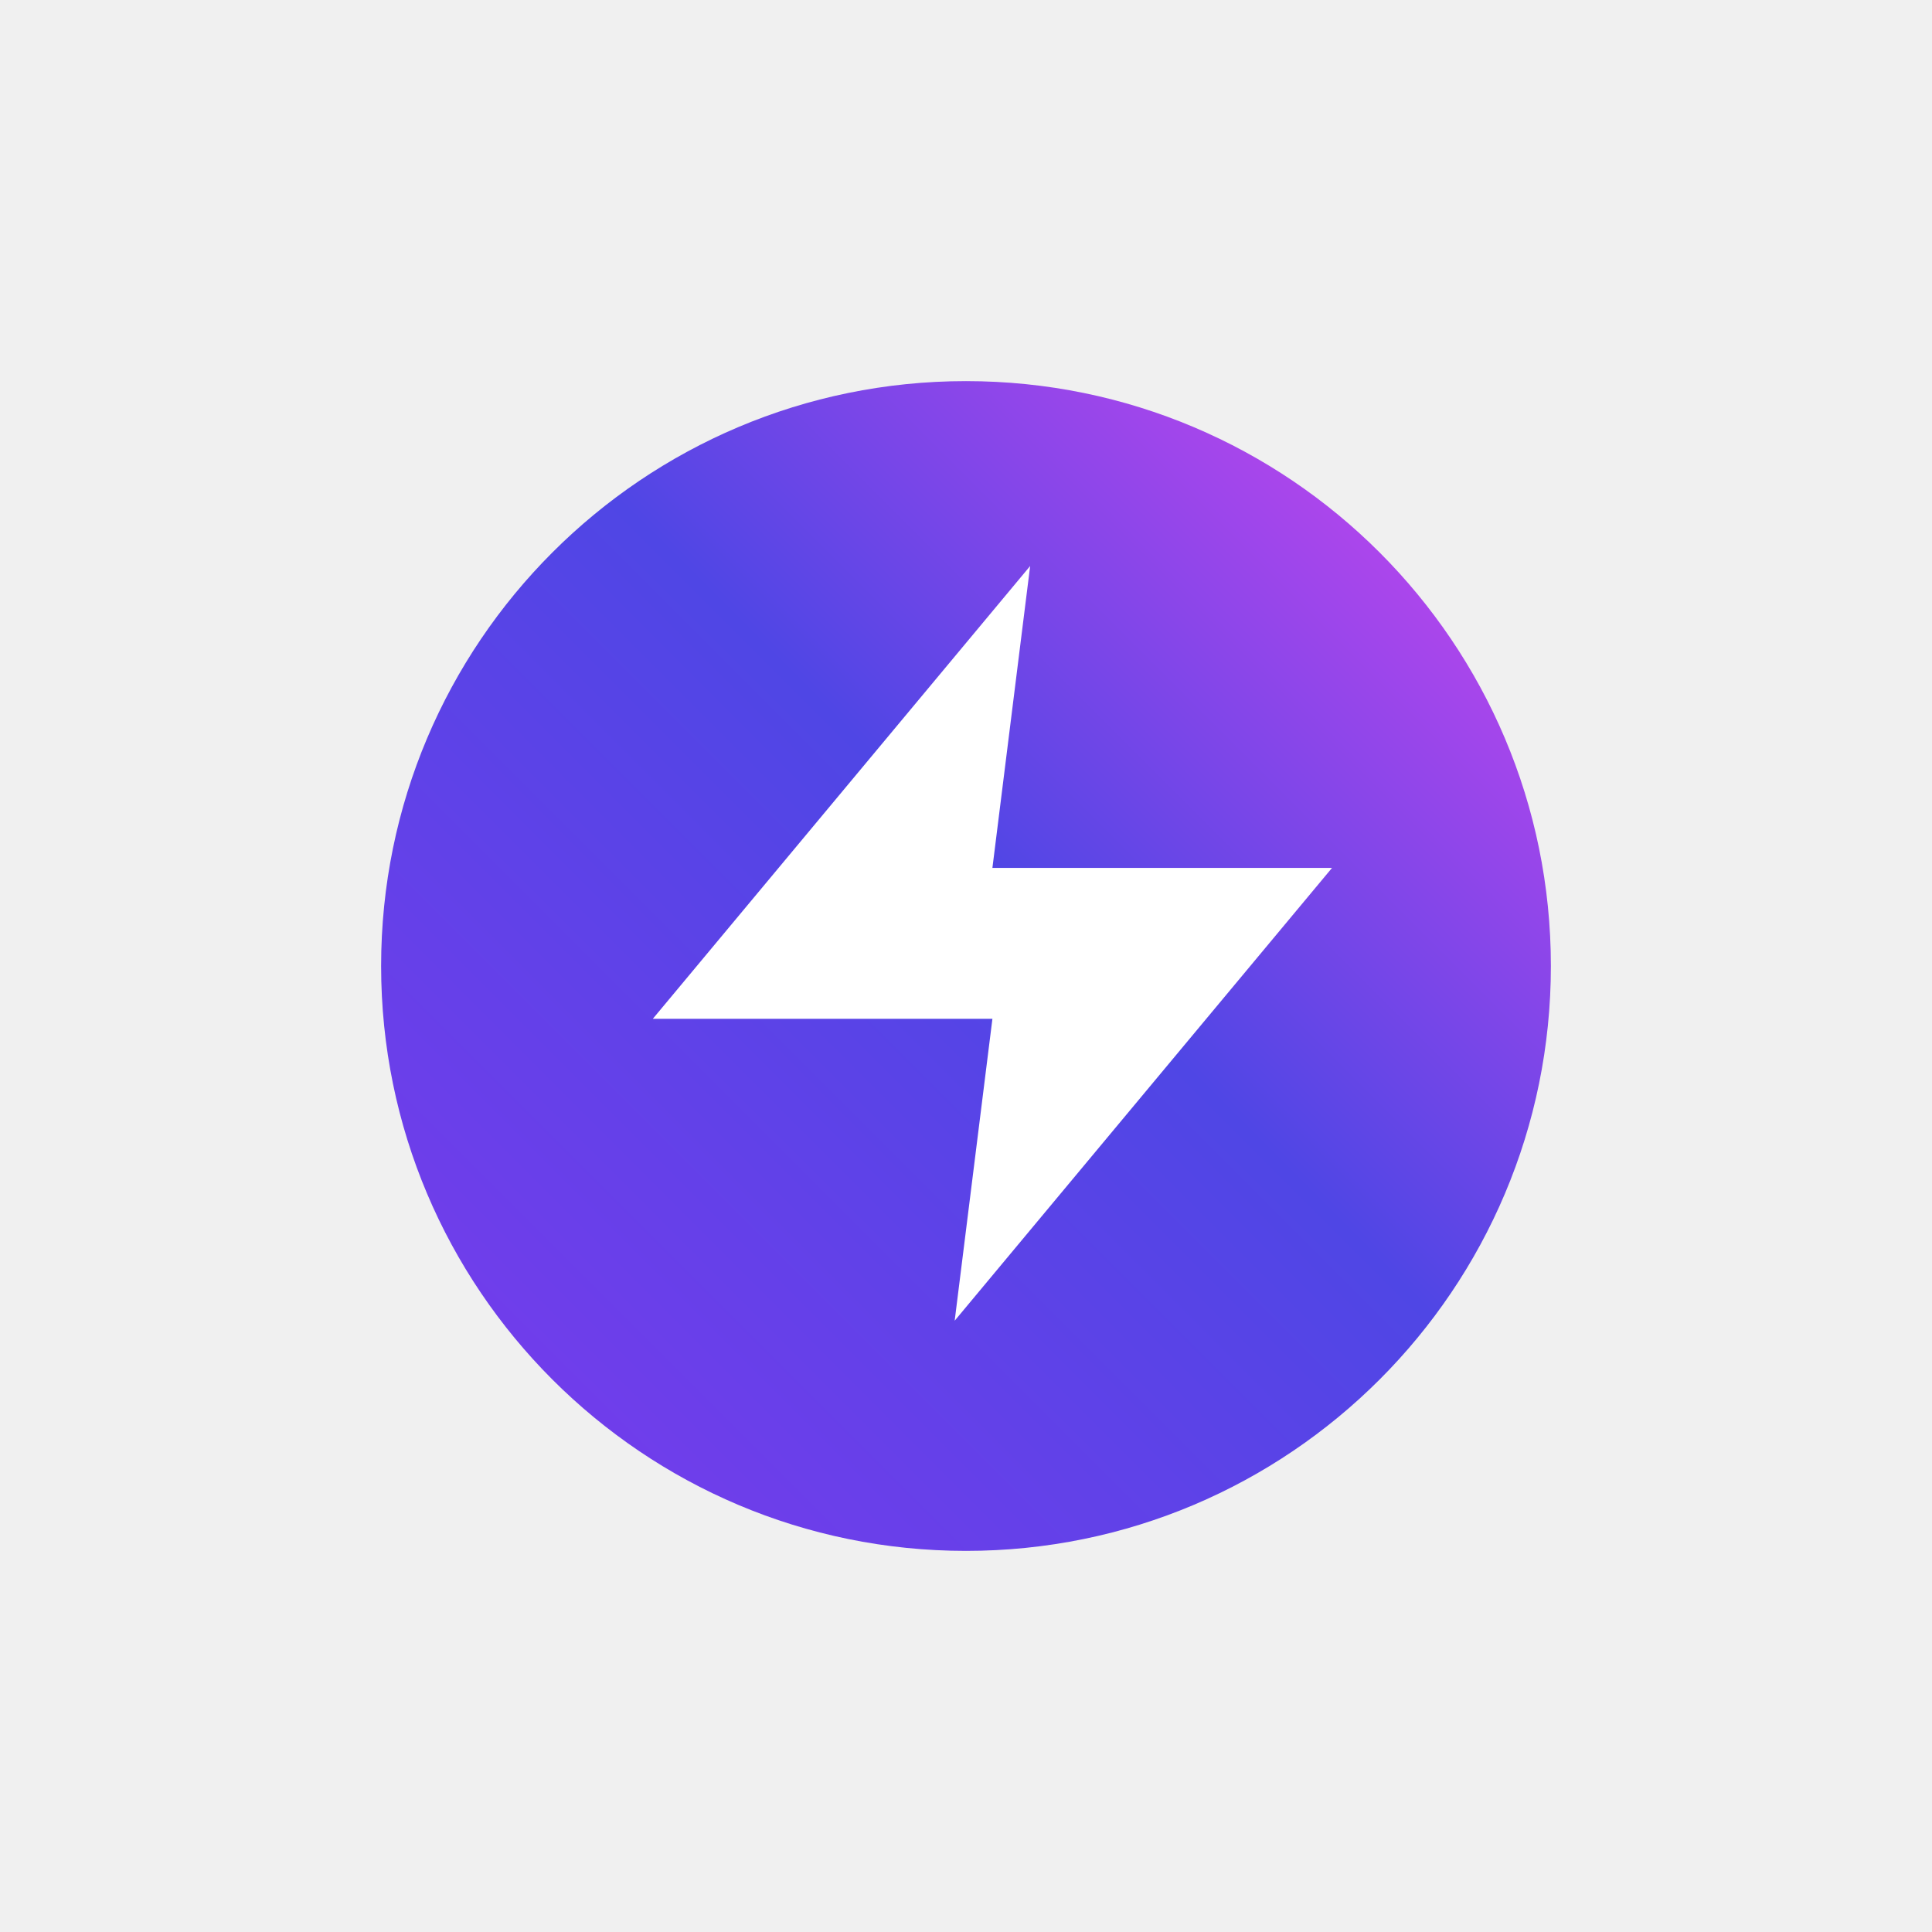
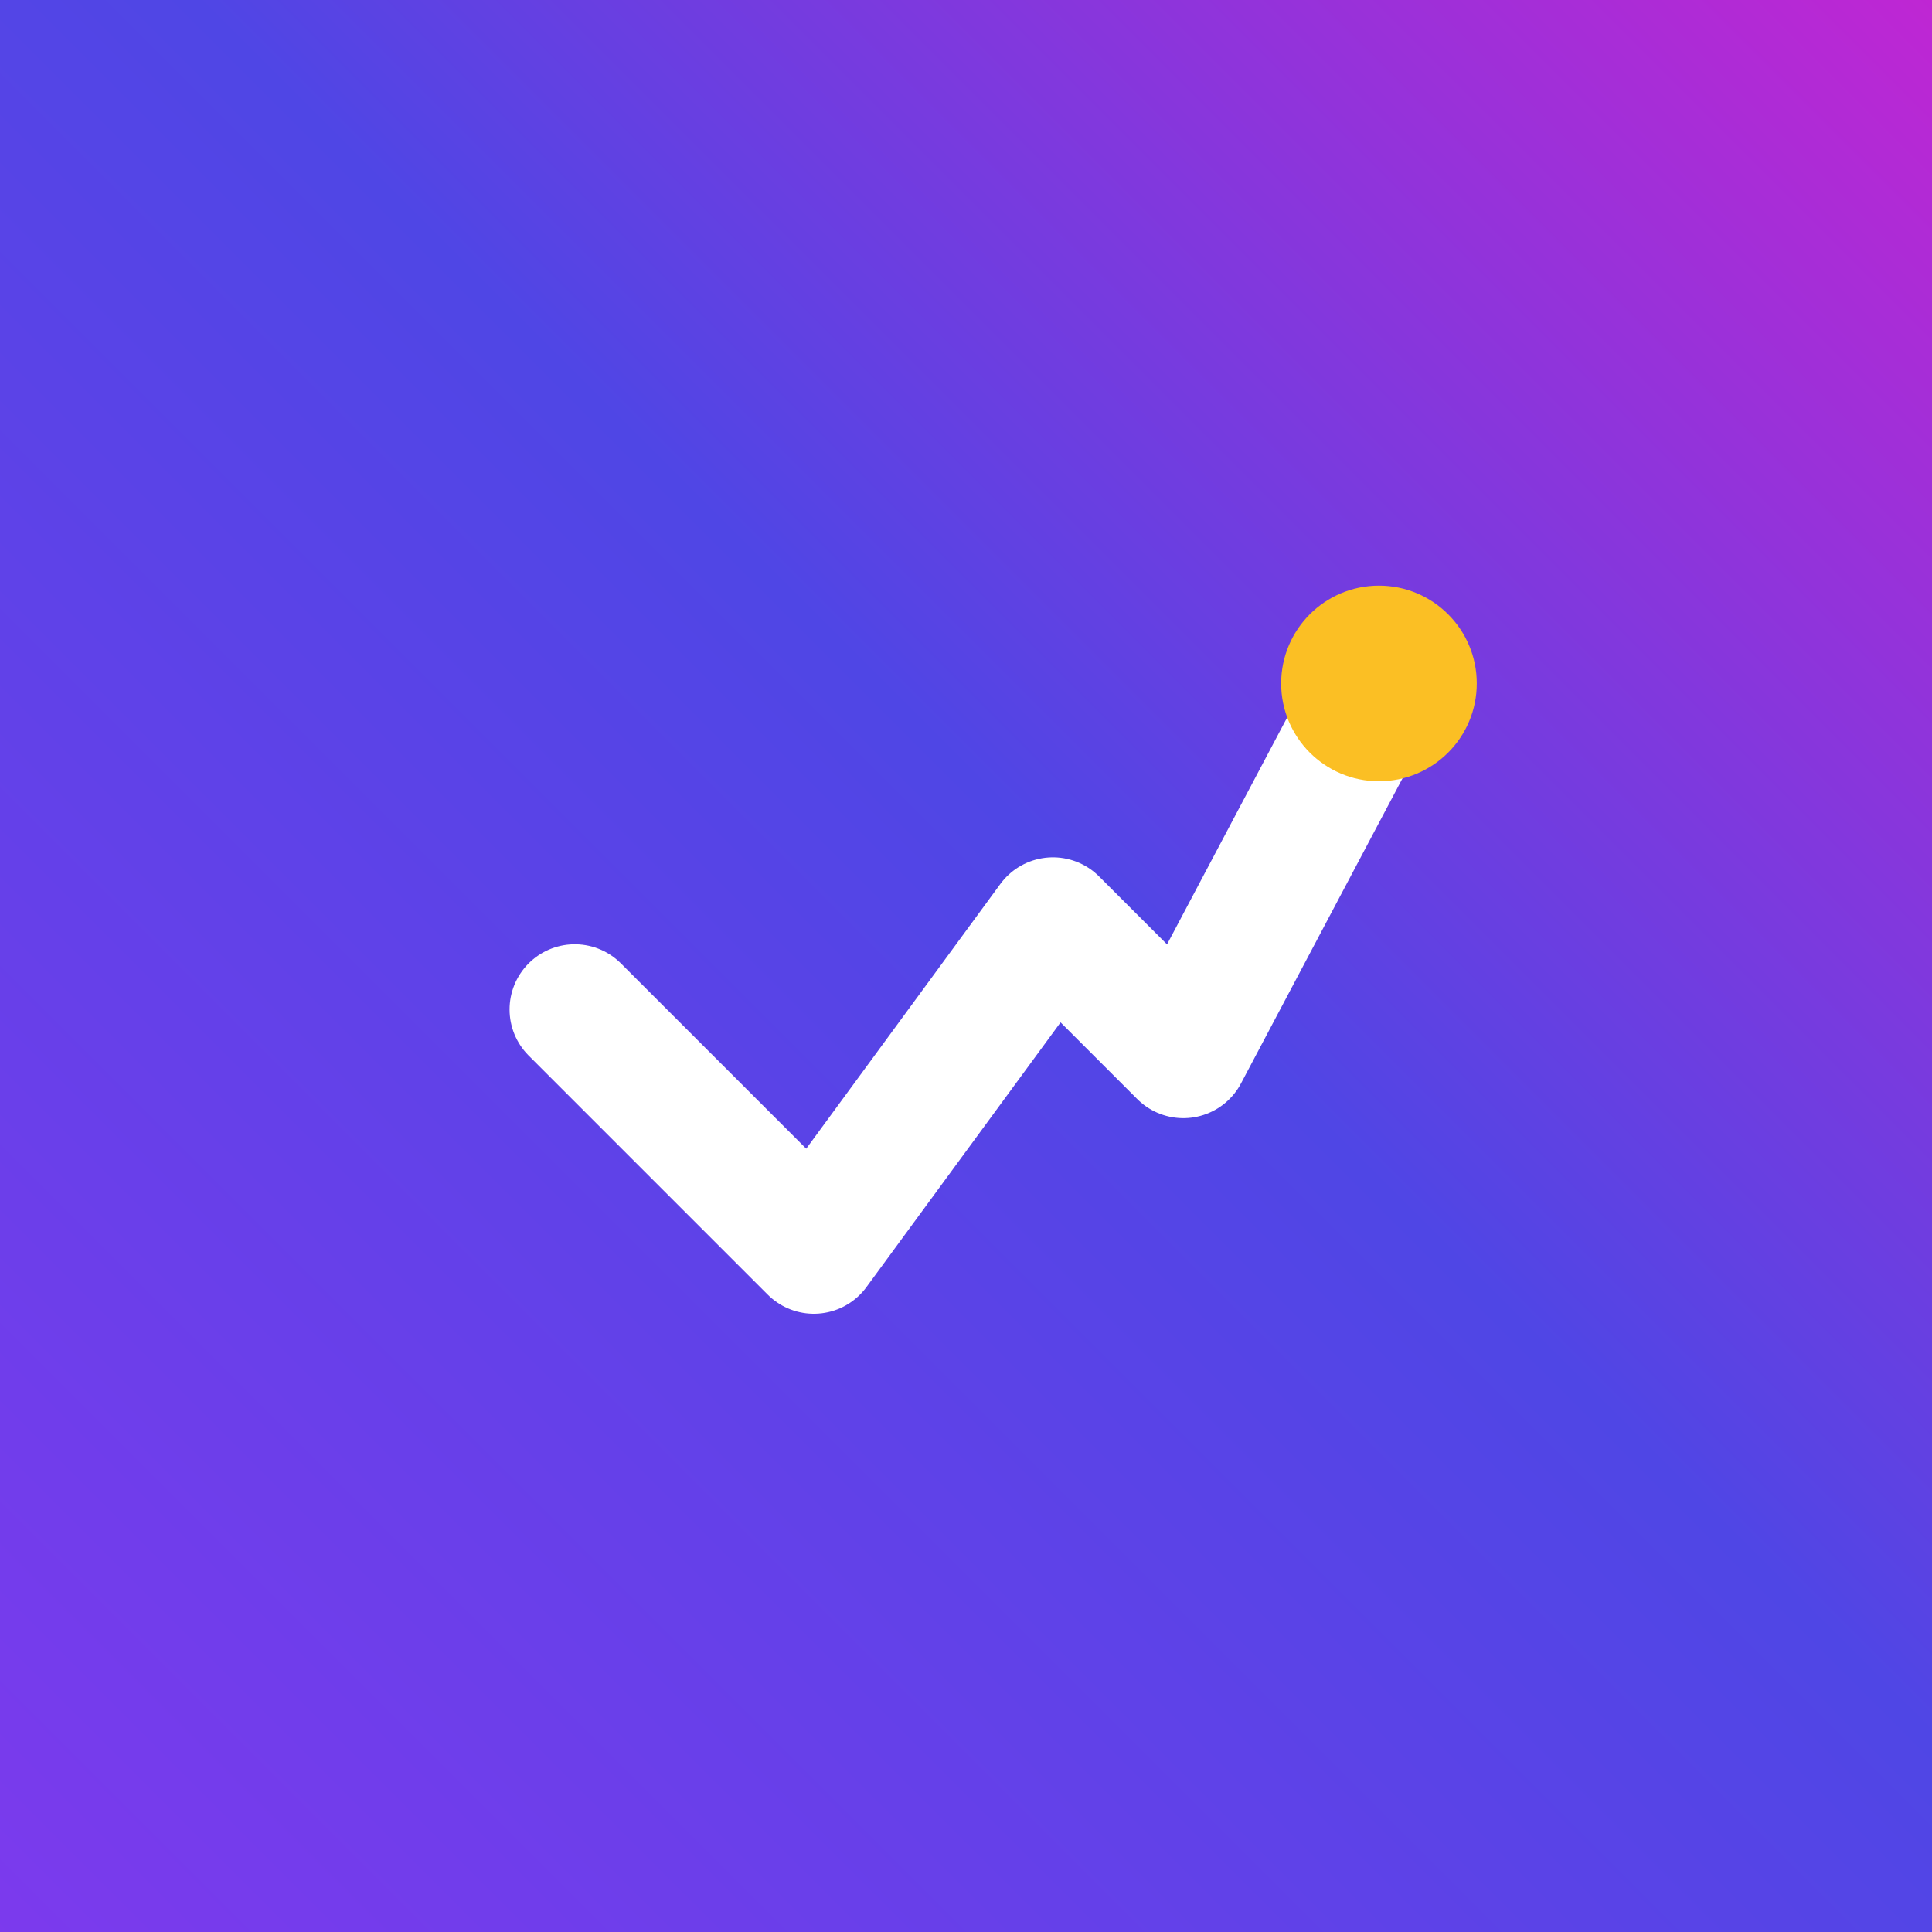
- <svg xmlns="http://www.w3.org/2000/svg" width="1024" height="1024" viewBox="0 0 1024 1024">
+ <svg xmlns="http://www.w3.org/2000/svg" viewBox="0 0 64 64">
  <defs>
-     <linearGradient id="brand" x1="0" y1="1" x2="1" y2="0">
-       <stop stop-color="#7c3aed" />
+     <linearGradient id="g" x1="0" y1="1" x2="1" y2="0">
+       <stop offset="0" stop-color="#7c3aed" />
      <stop offset="0.55" stop-color="#4f46e5" />
-       <stop offset="1" stop-color="#d946ef" />
+       <stop offset="1" stop-color="#c026d3" />
    </linearGradient>
  </defs>
-   <circle cx="512" cy="512" r="310" fill="url(#brand)" />
-   <g transform="translate(286 260) scale(20)">
-     <path d="M13 2L3 14h9l-1 8 10-12h-9l1-8z" fill="#ffffff" />
+   <rect width="64" height="64" fill="url(#g)" />
+   <g transform="translate(8.96 8.96) scale(0.72)">
+     <polyline points="14,34 25,45 36,30 42,36 51,19" fill="none" stroke="#ffffff" stroke-width="6" stroke-linecap="round" stroke-linejoin="round" />
+     <circle cx="51" cy="19" r="4.5" fill="#fbbf24" />
  </g>
</svg>
